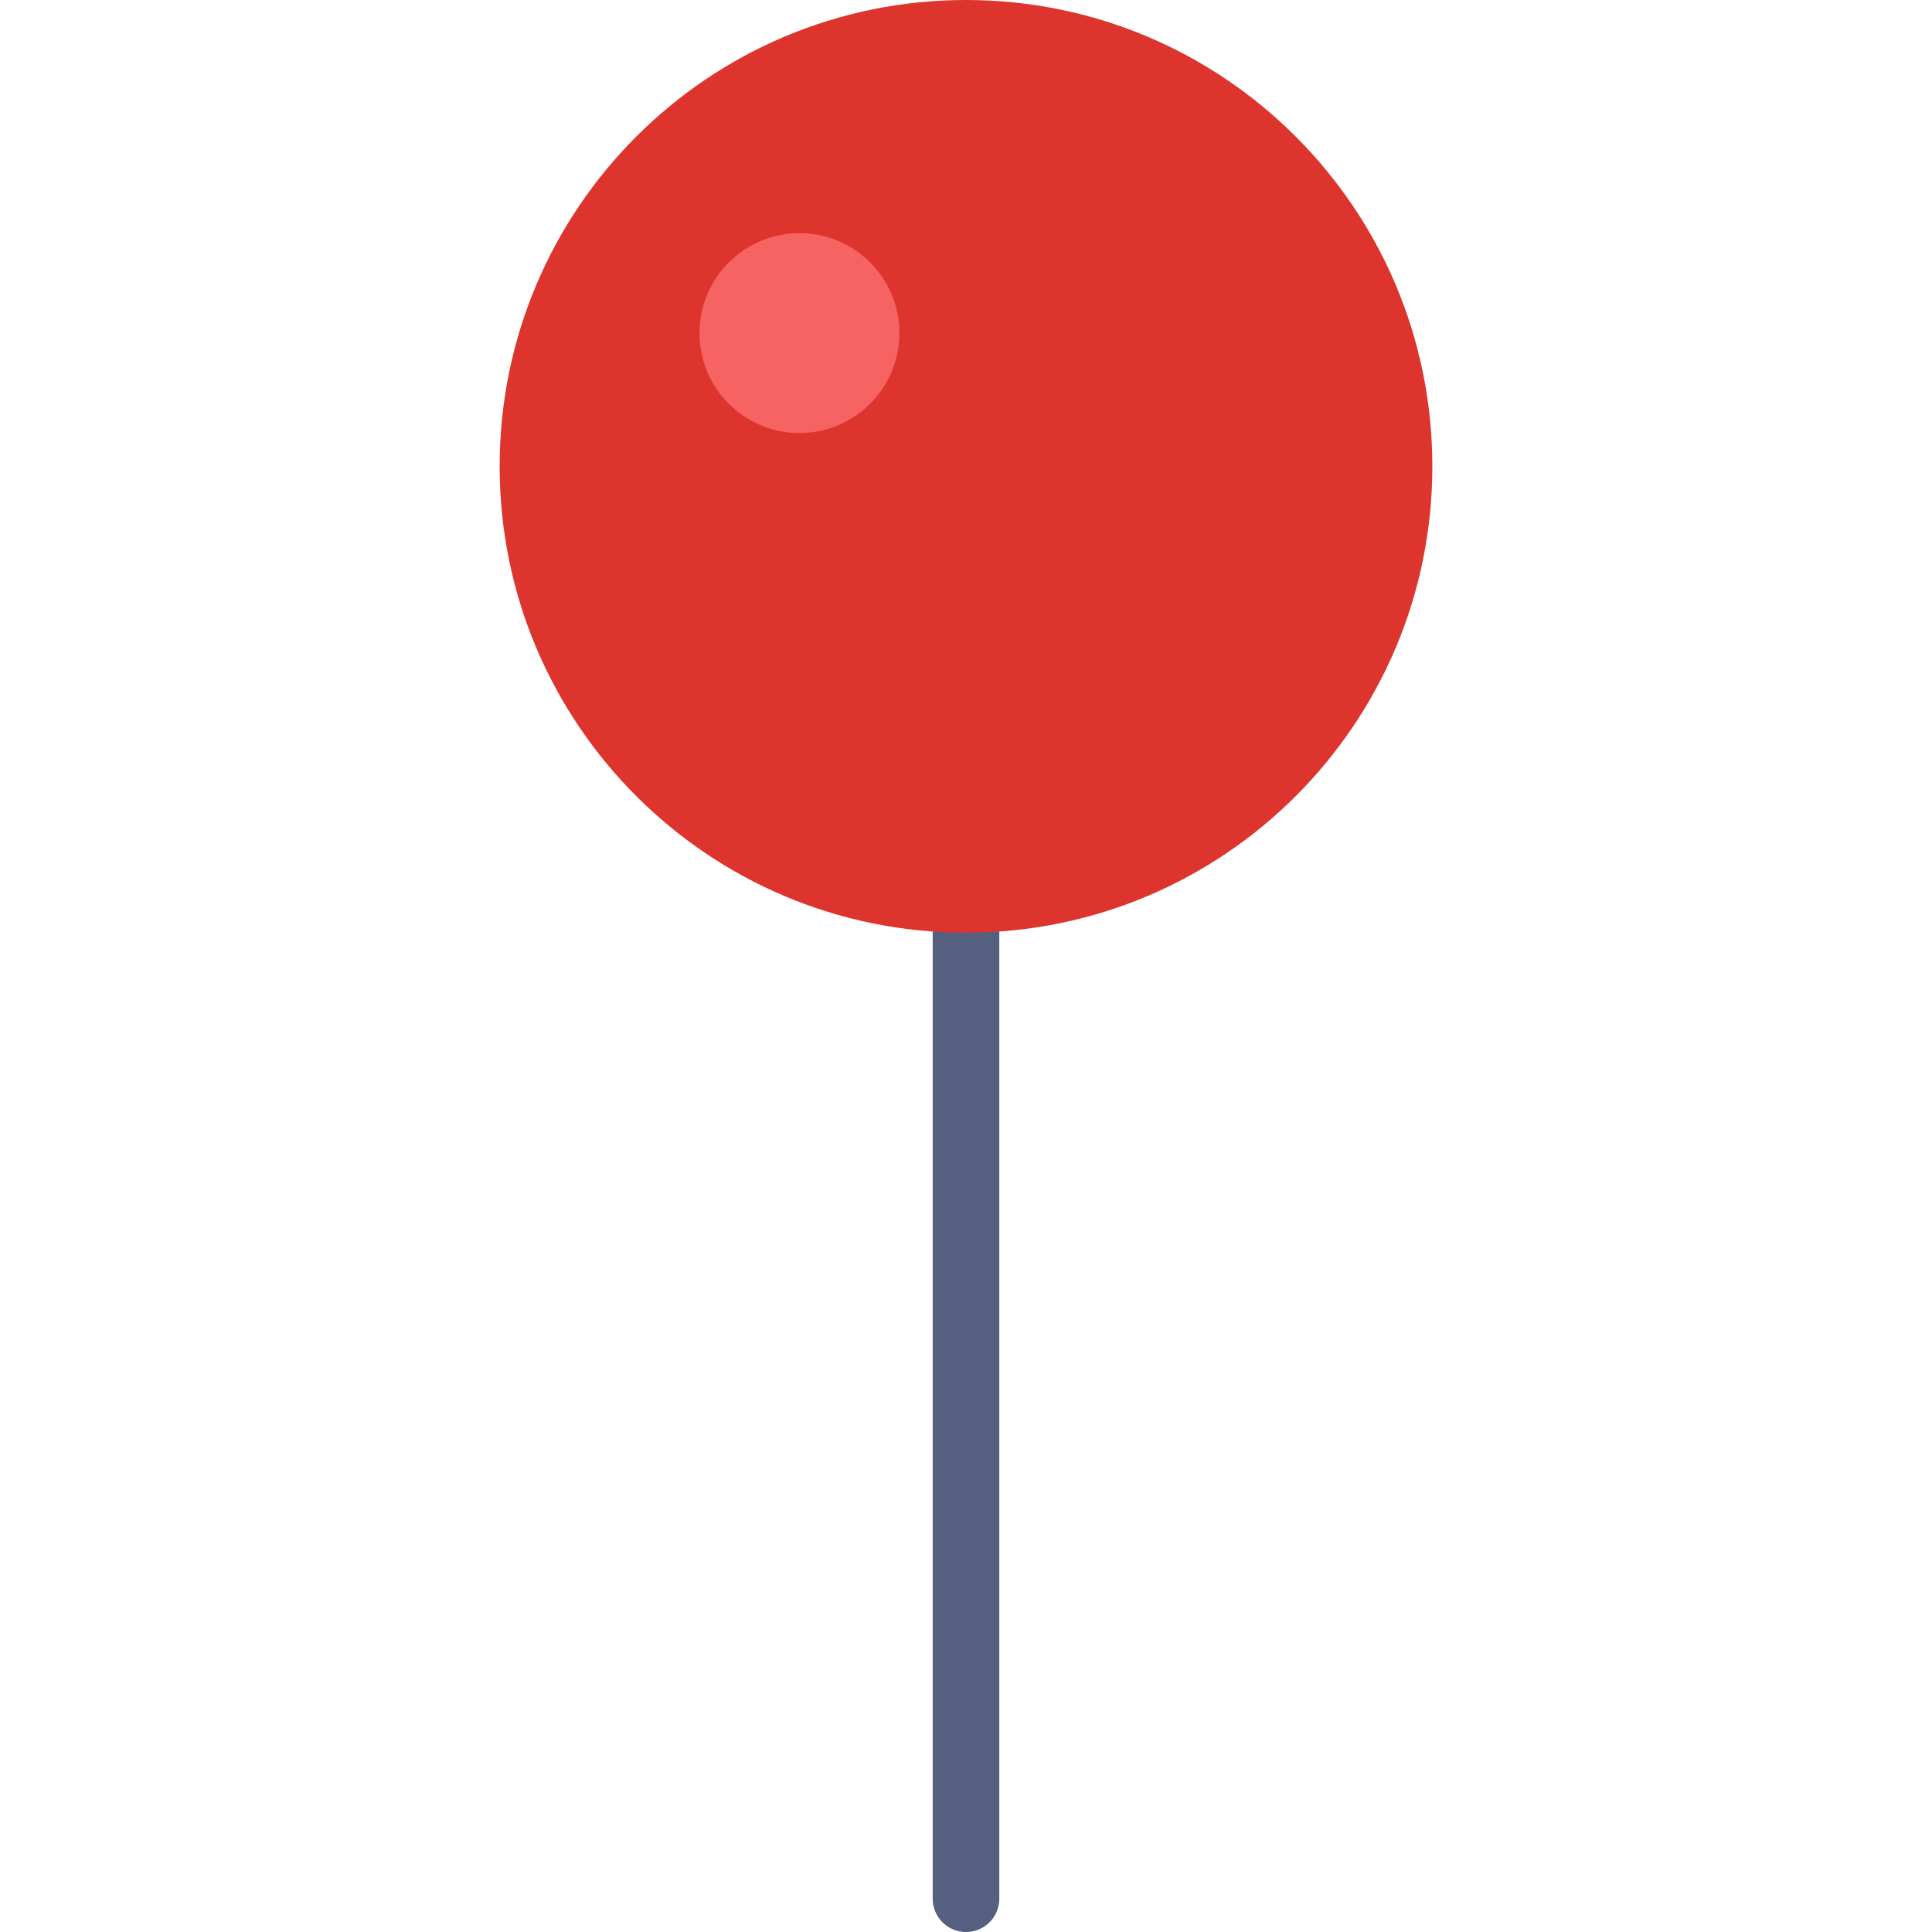
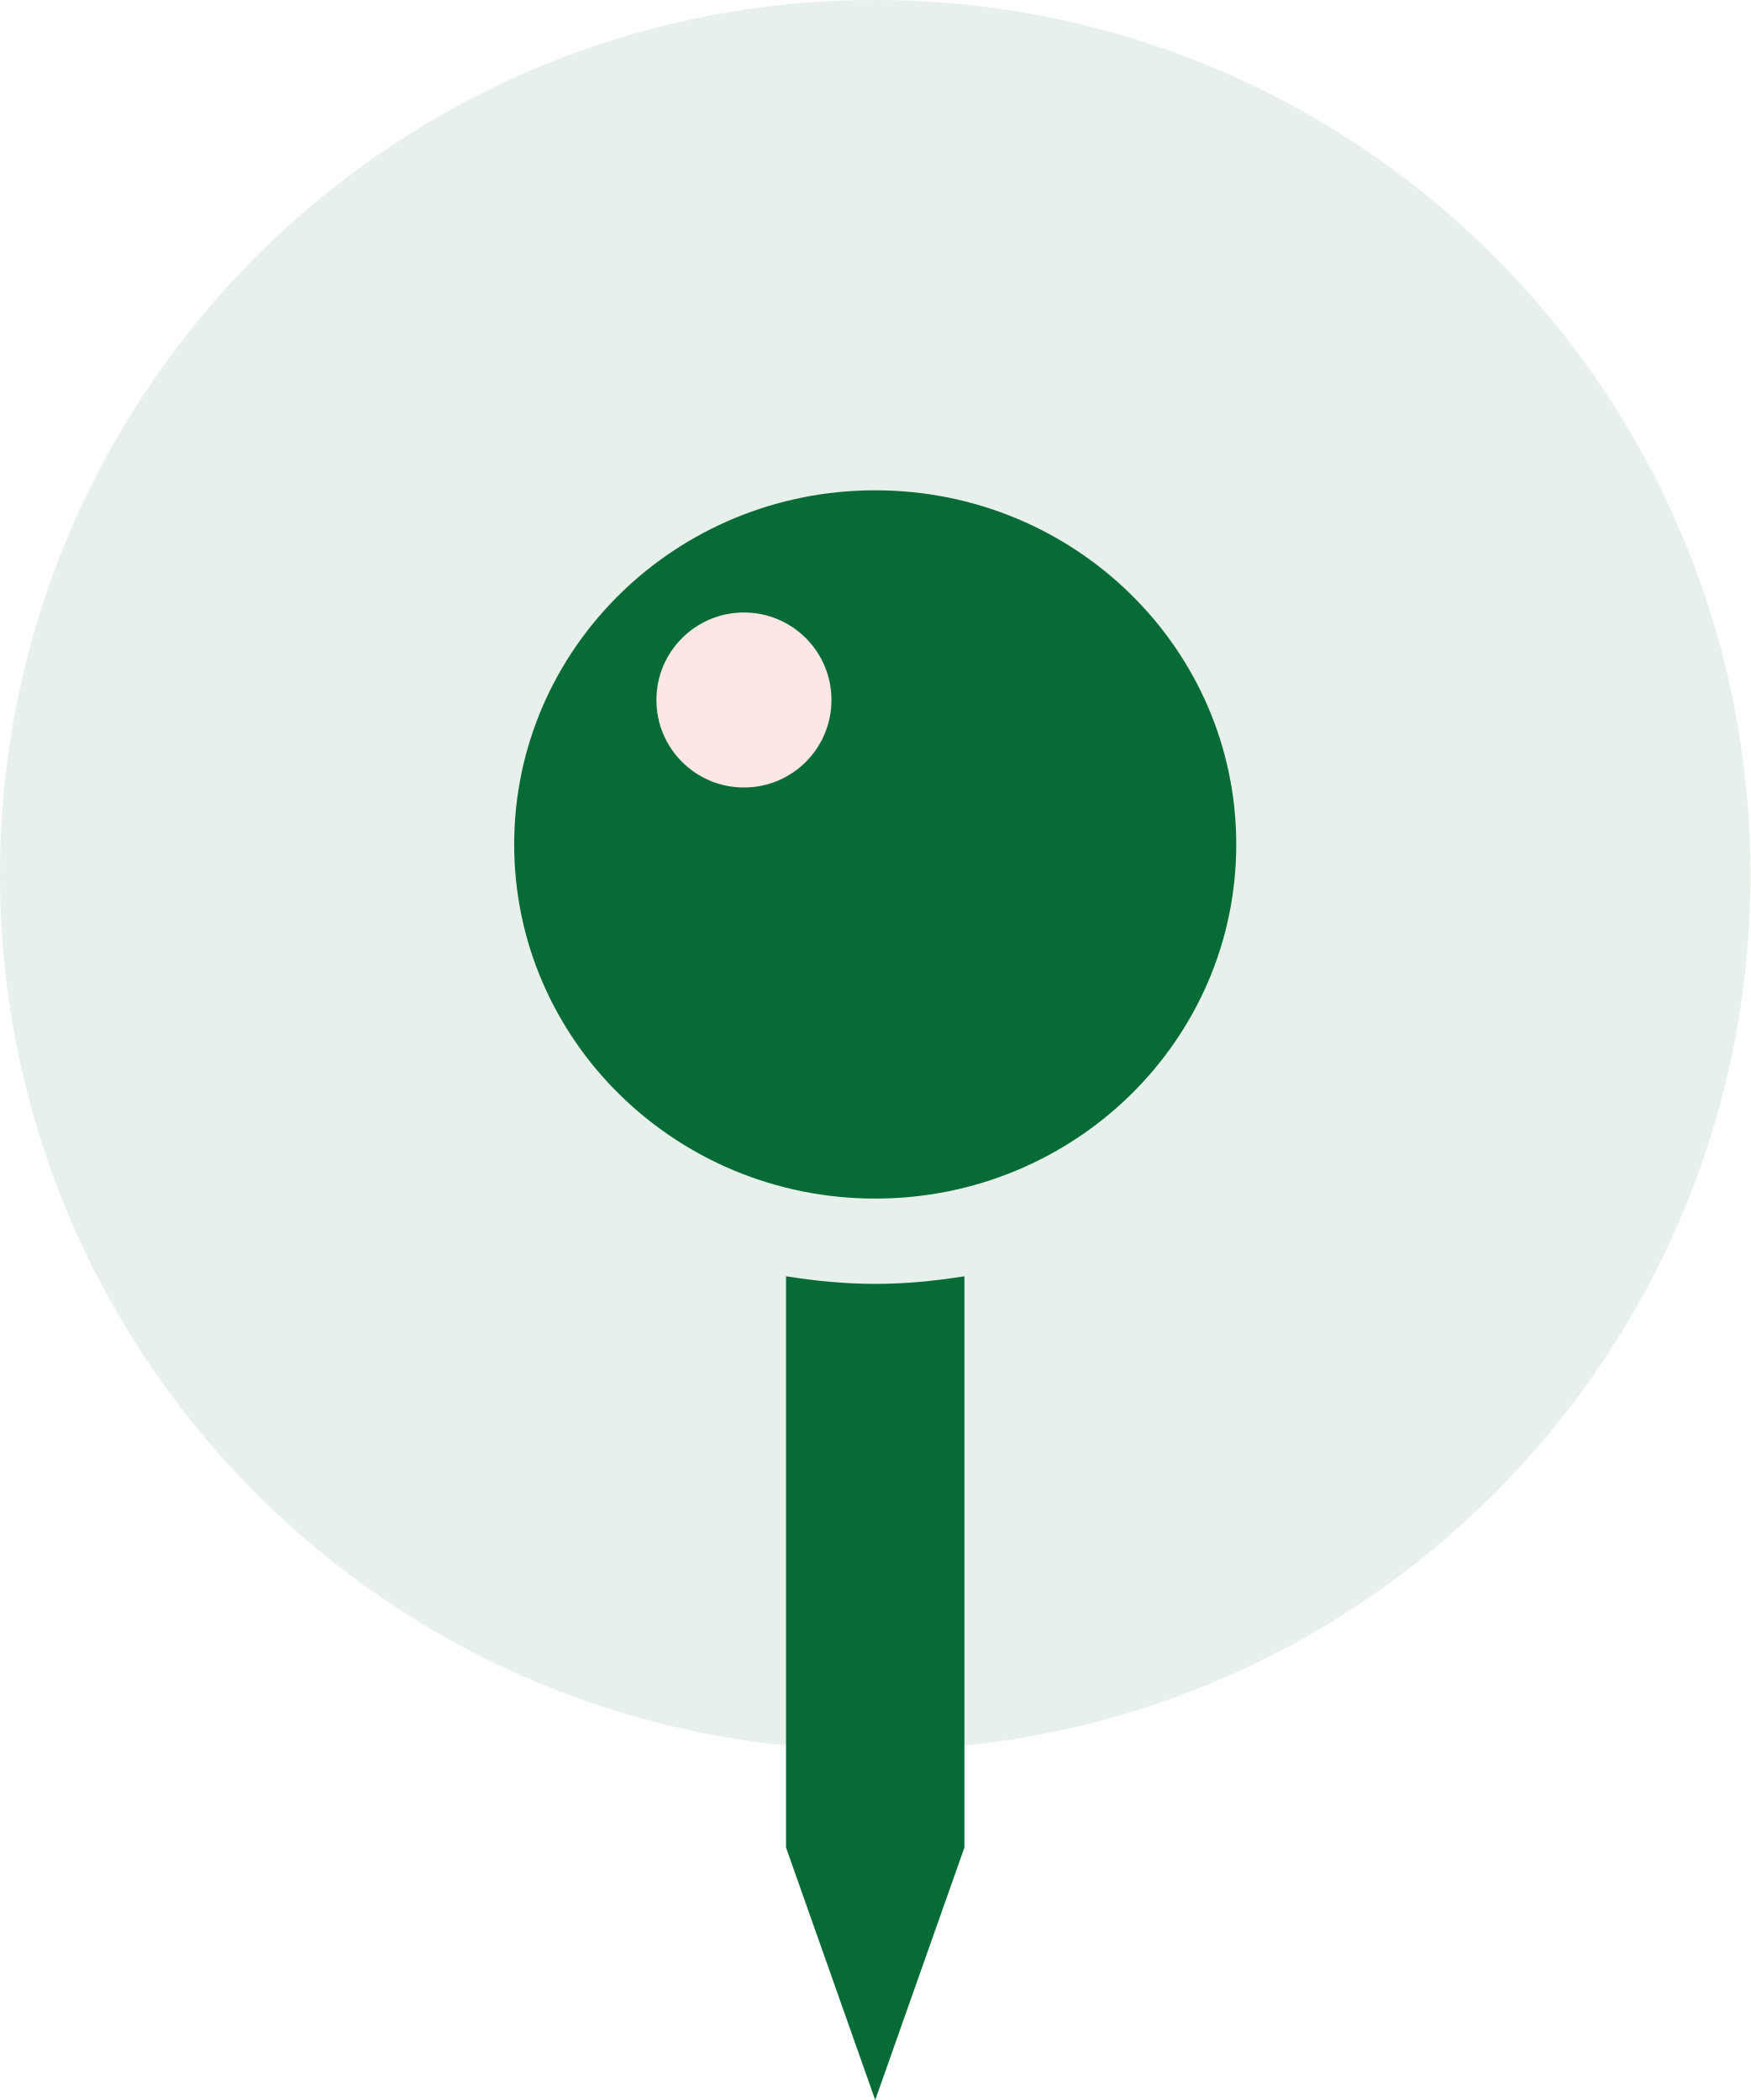
- <svg xmlns="http://www.w3.org/2000/svg" version="1.1" id="Capa_1" x="0px" y="0px" viewBox="0 0 58 58" style="enable-background:new 0 0 58 58;" xml:space="preserve">
-   <line style="fill:none;stroke:#556080;stroke-width:2;stroke-linecap:round;stroke-miterlimit:10;" x1="29" y1="28" x2="29" y2="57" />
-   <circle style="fill:#DD352E;" cx="29" cy="14" r="14" />
-   <circle style="fill:#F76363;" cx="24" cy="10" r="3" />
-   <g>
- </g>
-   <g>
- </g>
-   <g>
- </g>
-   <g>
- </g>
-   <g>
- </g>
-   <g>
- </g>
-   <g>
- </g>
-   <g>
- </g>
-   <g>
- </g>
-   <g>
- </g>
-   <g>
- </g>
-   <g>
- </g>
-   <g>
- </g>
-   <g>
- </g>
-   <g>
- </g>
+ <svg xmlns="http://www.w3.org/2000/svg" width="40" height="48" viewBox="0 0 40 48" fill="none">
+   <circle opacity="0.1" r="20" transform="matrix(1 0 0 -1 20 20)" fill="#066B35" />
+   <path fill-rule="evenodd" clip-rule="evenodd" d="M20 11.207C15.443 11.207 11.75 14.831 11.75 19.302C11.75 23.773 15.443 27.396 20 27.396C24.557 27.396 28.25 23.773 28.25 19.302C28.25 14.831 24.557 11.207 20 11.207Z" fill="#066B35" />
+   <path fill-rule="evenodd" clip-rule="evenodd" d="M17 14C15.895 14 15 14.895 15 16C15 17.105 15.895 18 17 18C18.105 18 19 17.105 19 16C19 14.895 18.105 14 17 14Z" fill="#FFE6E6" />
+   <path fill-rule="evenodd" clip-rule="evenodd" d="M17.962 42.23L20 48L22.038 42.23V29.172C21.373 29.278 20.697 29.346 20 29.346C19.303 29.346 18.627 29.278 17.962 29.172L17.962 42.23Z" fill="#066B35" />
</svg>
